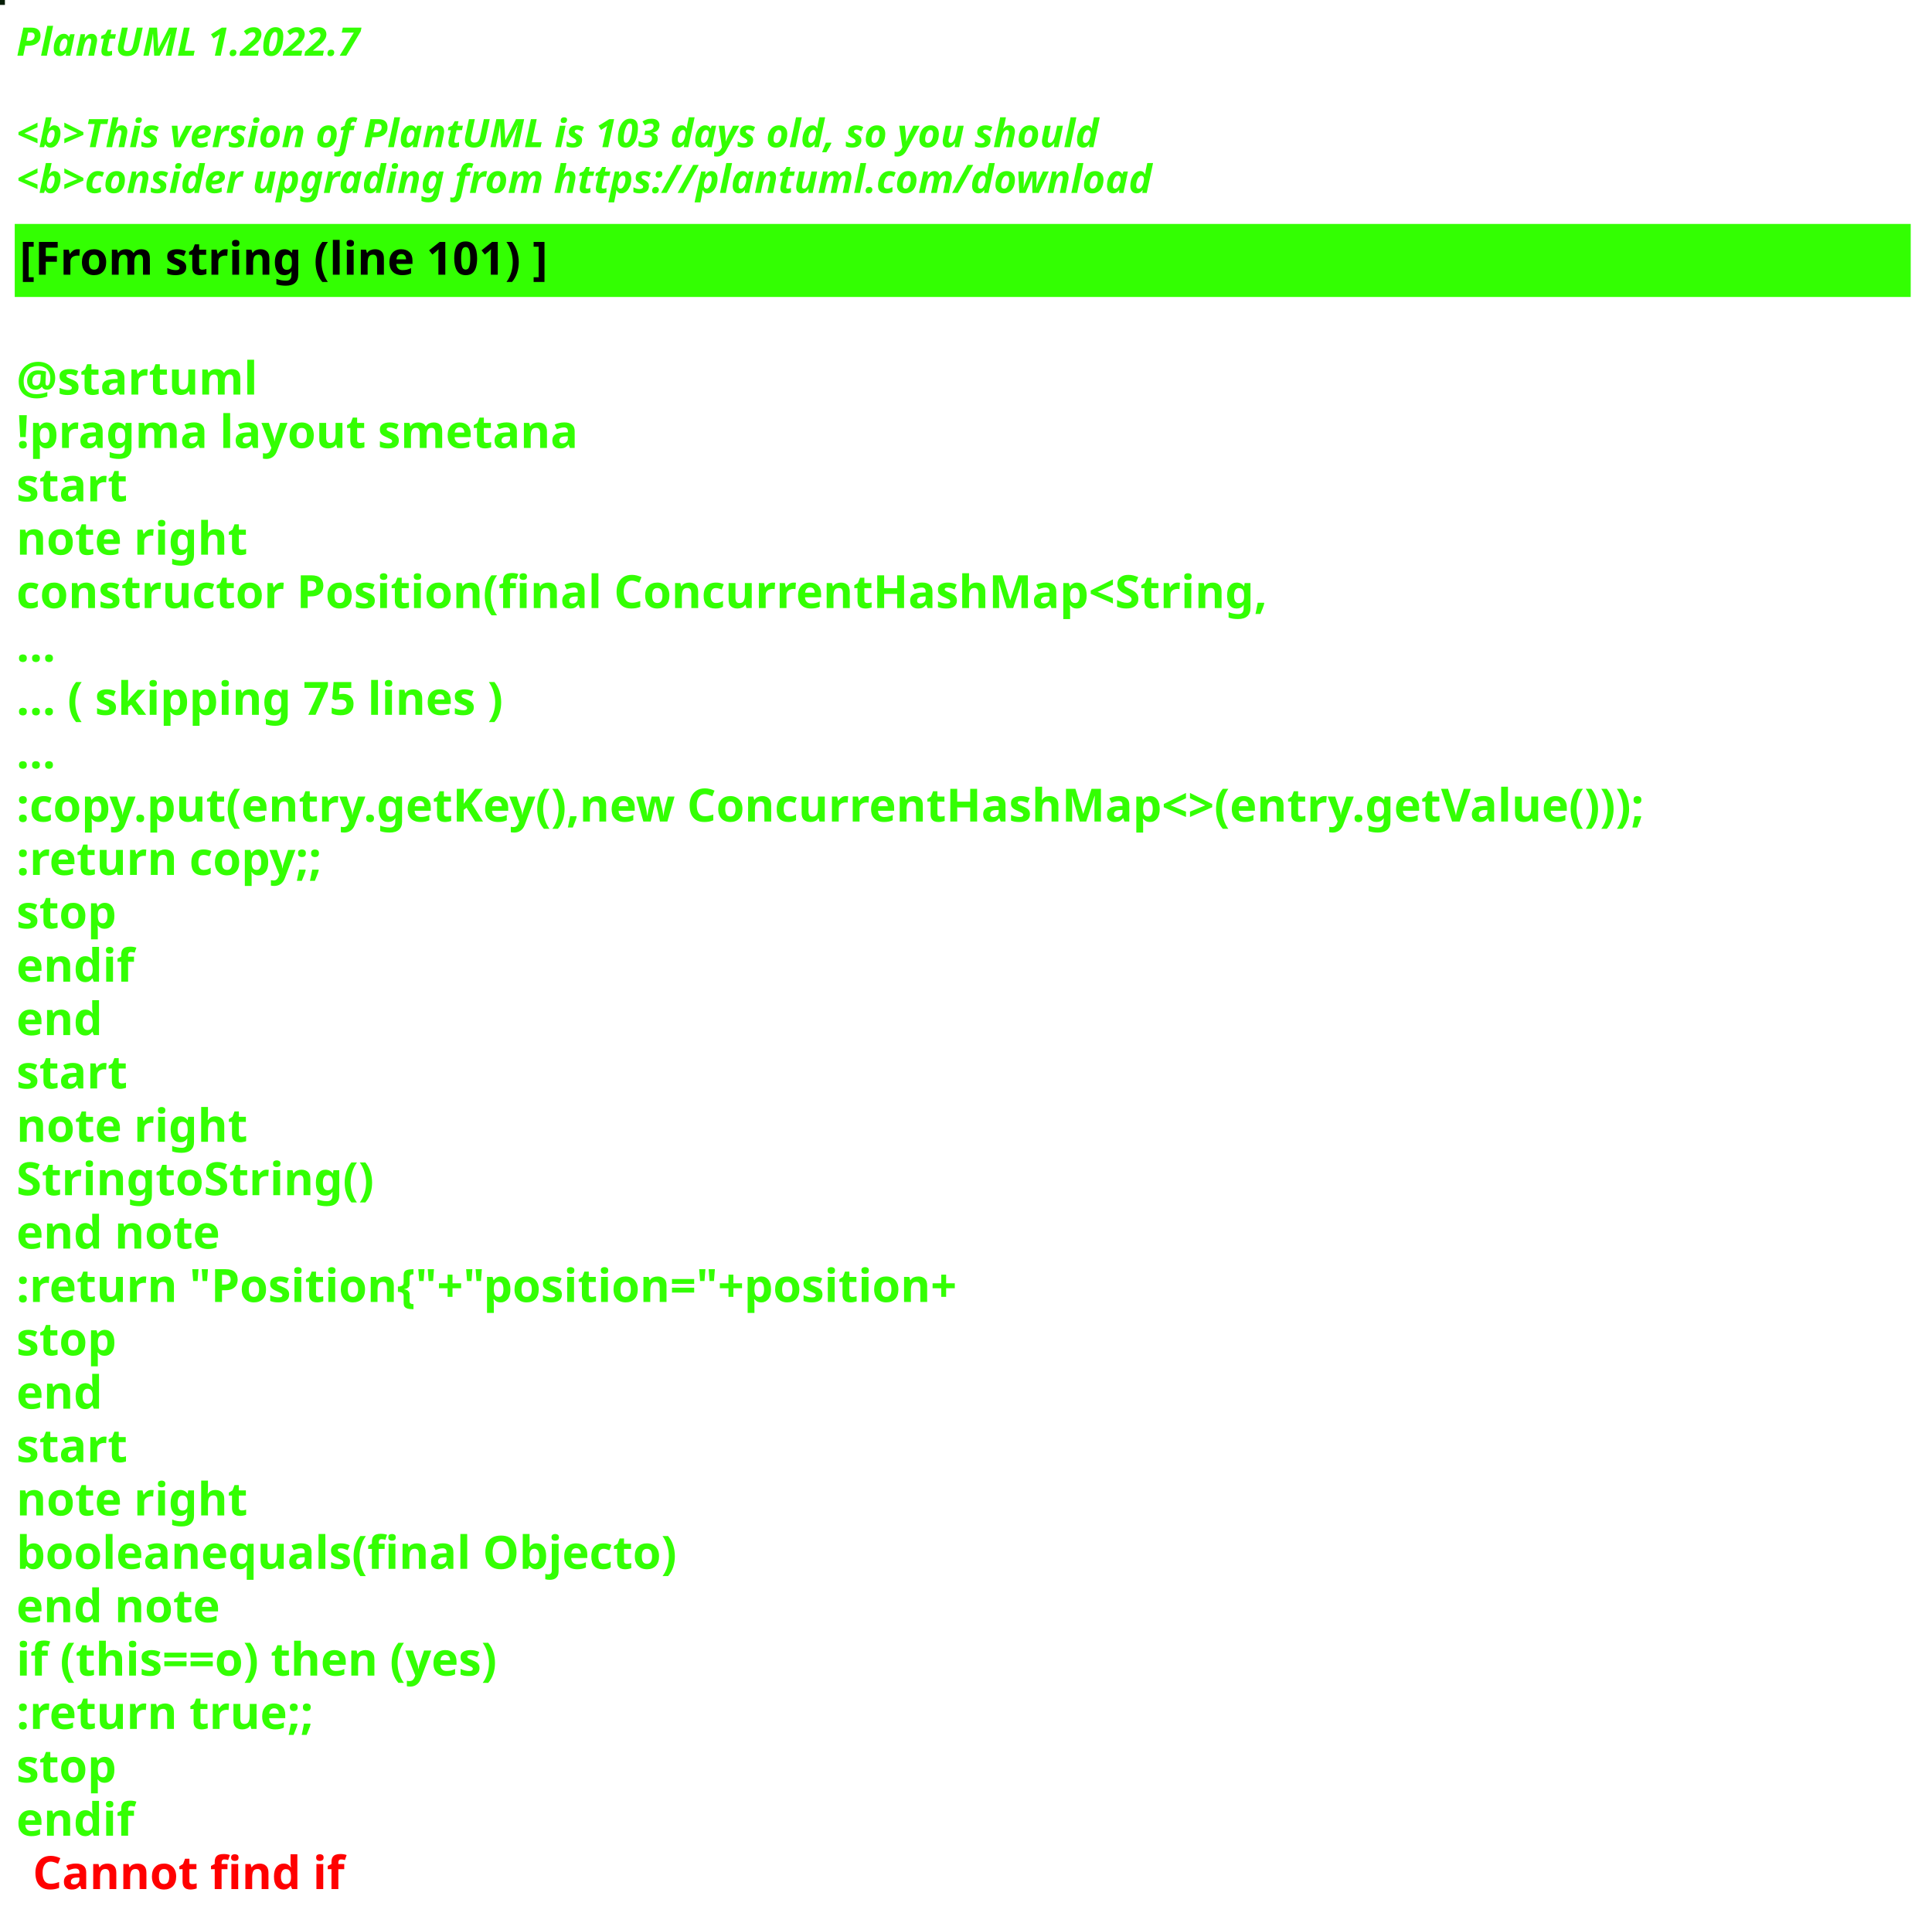
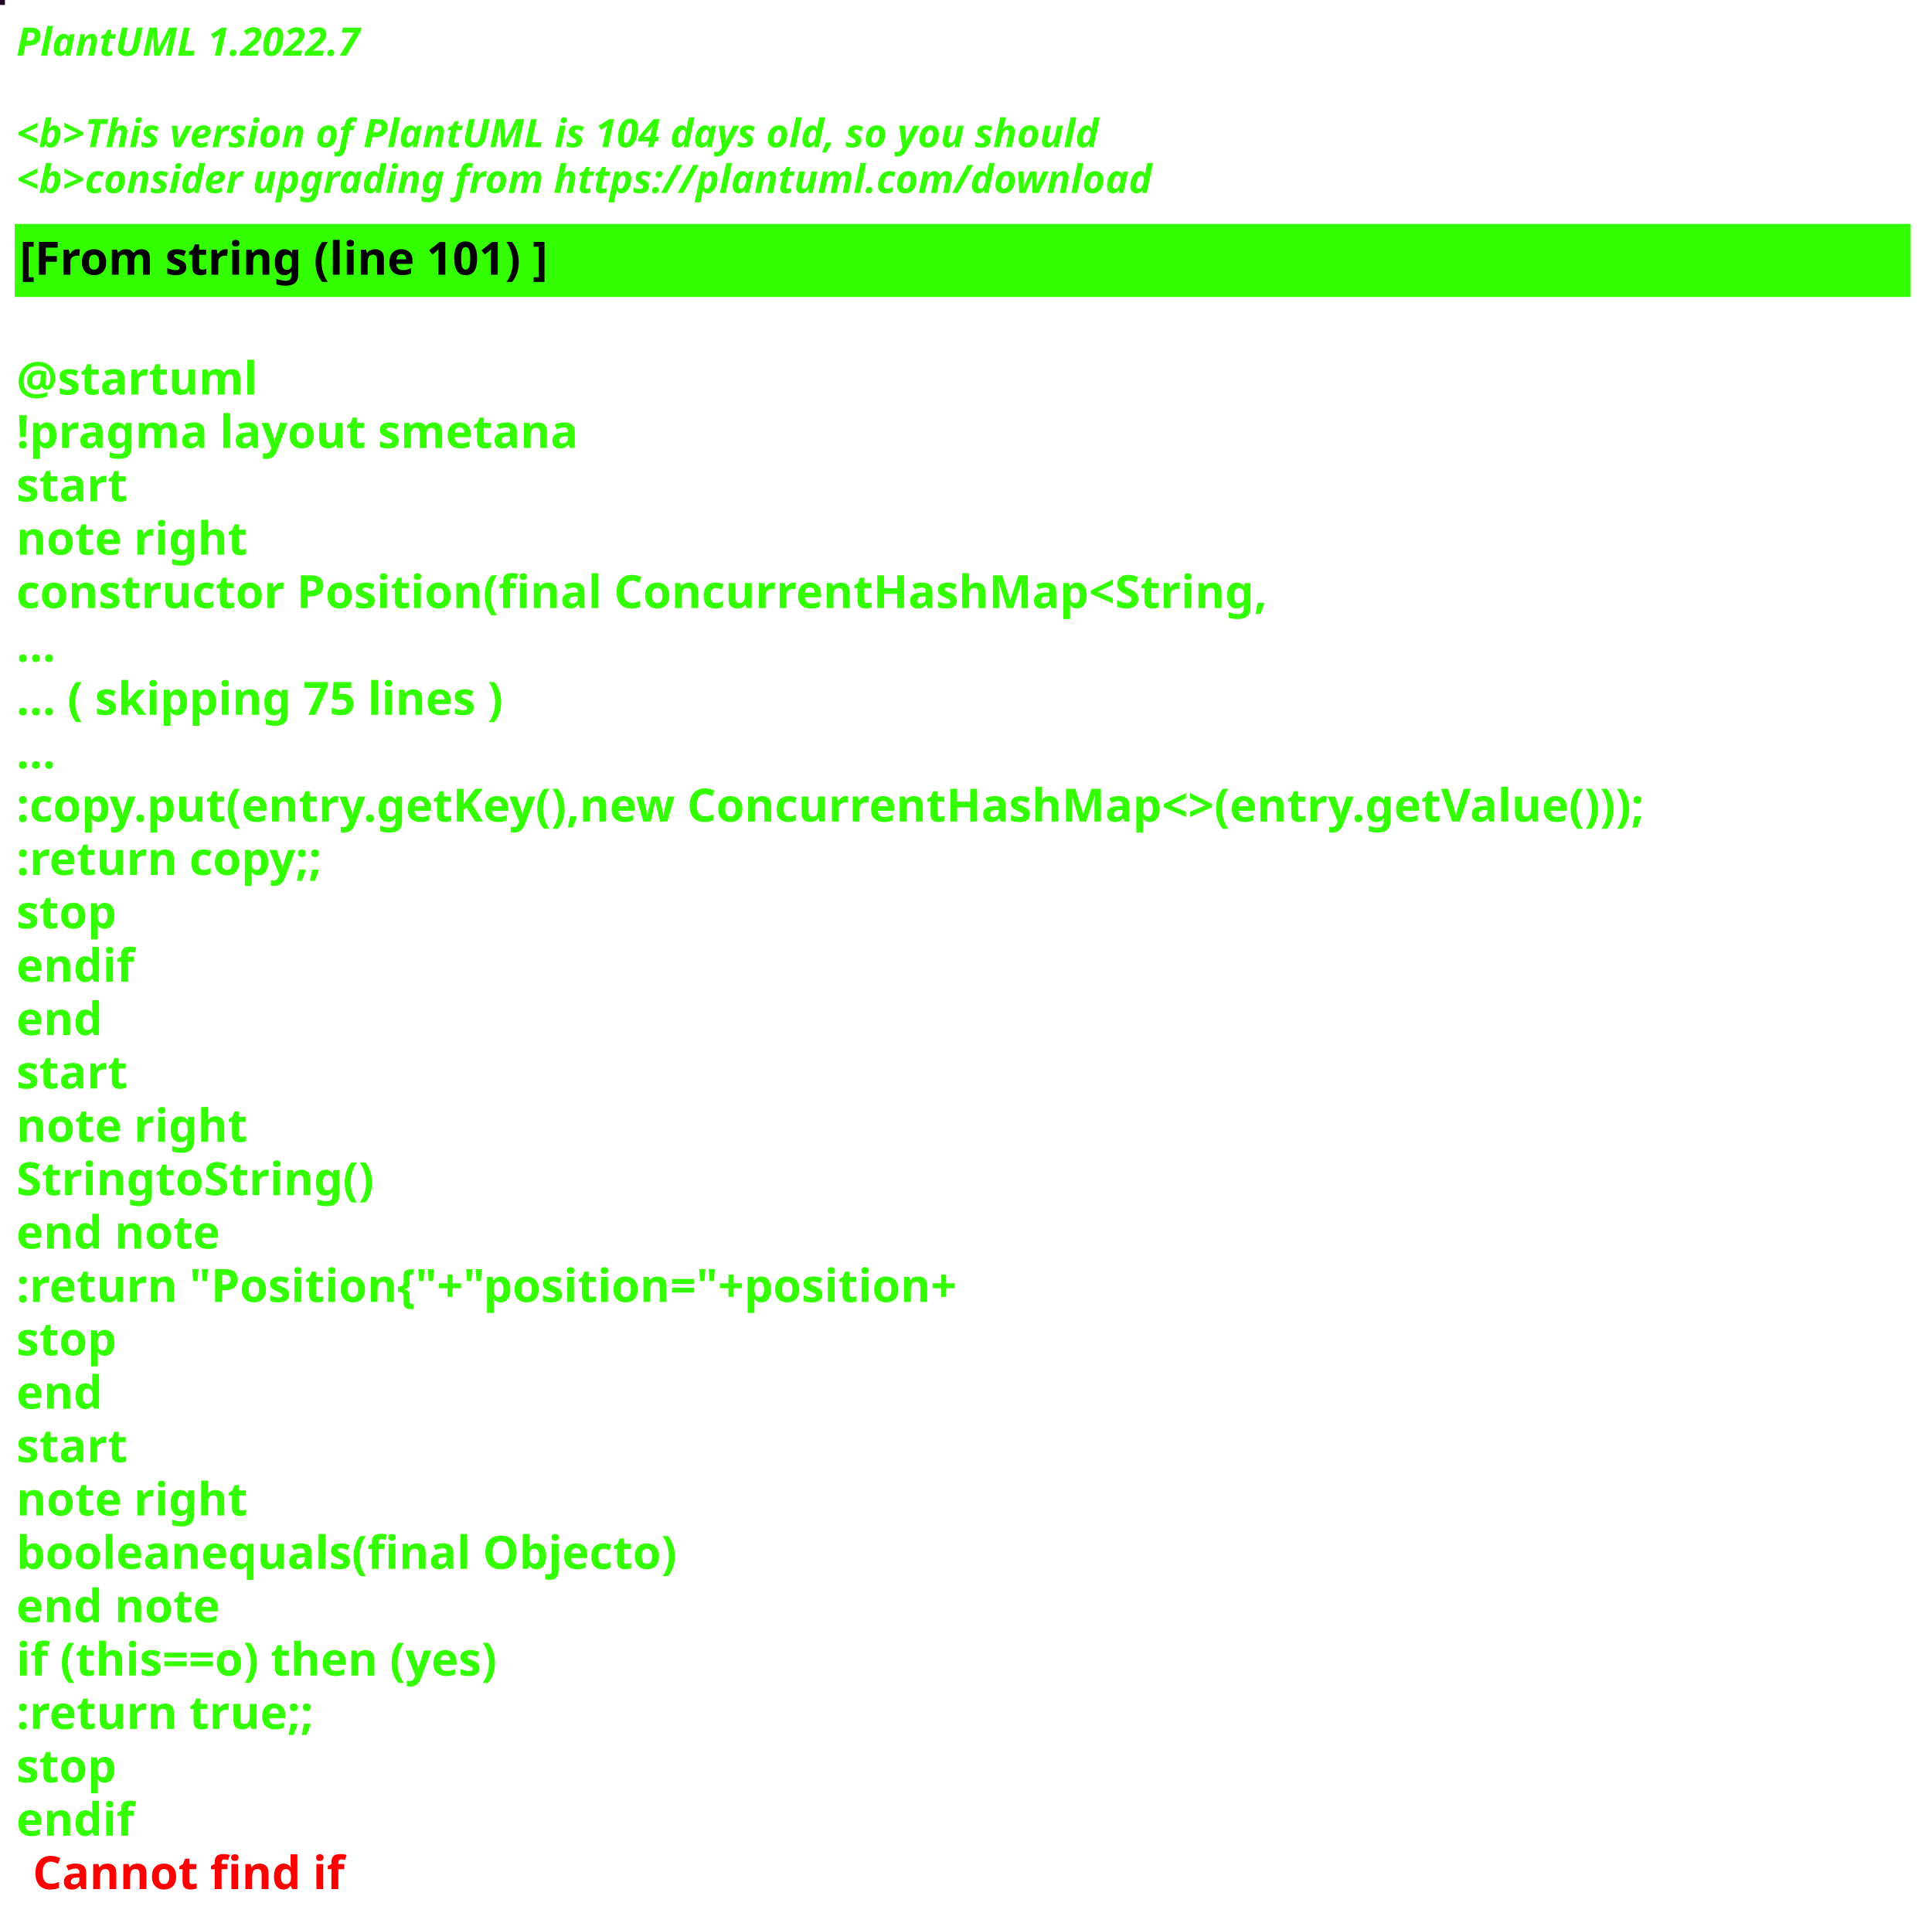
<svg xmlns="http://www.w3.org/2000/svg" contentStyleType="text/css" height="586px" preserveAspectRatio="none" style="width:590px;height:586px;background:#000000;" version="1.1" viewBox="0 0 590 586" width="590px" zoomAndPan="magnify">
  <defs />
  <g>
-     <rect fill="#061D07" height="1" style="stroke:#061D07;stroke-width:1.0;" width="1" x="0" y="0" />
+     <rect fill="#20031F" height="1" style="stroke:#20031F;stroke-width:1.0;" width="1" x="0" y="0" />
    <text fill="#33FF02" font-family="sans-serif" font-size="12" font-style="italic" font-weight="bold" lengthAdjust="spacing" textLength="127" x="5" y="17">PlantUML 1.2022.7</text>
    <text fill="#33FF02" font-family="sans-serif" font-size="12" font-style="italic" font-weight="bold" lengthAdjust="spacing" textLength="4" x="5" y="30.969"> </text>
-     <text fill="#33FF02" font-family="sans-serif" font-size="12" font-style="italic" font-weight="bold" lengthAdjust="spacing" textLength="399" x="5" y="44.938">&lt;b&gt;This version of PlantUML is 103 days old, so you should</text>
+     <text fill="#33FF02" font-family="sans-serif" font-size="12" font-style="italic" font-weight="bold" lengthAdjust="spacing" textLength="399" x="5" y="44.938">&lt;b&gt;This version of PlantUML is 104 days old, so you should</text>
    <text fill="#33FF02" font-family="sans-serif" font-size="12" font-style="italic" font-weight="bold" lengthAdjust="spacing" textLength="408" x="5" y="58.906">&lt;b&gt;consider upgrading from https://plantuml.com/download</text>
    <rect fill="#33FF02" height="21.297" style="stroke:#33FF02;stroke-width:1.0;" width="578" x="5" y="68.875" />
    <text fill="#000000" font-family="sans-serif" font-size="14" font-weight="bold" lengthAdjust="spacing" textLength="188" x="6" y="83.875">[From string (line 101) ]</text>
    <text fill="#33FF02" font-family="sans-serif" font-size="14" font-weight="bold" lengthAdjust="spacing" textLength="5" x="5" y="104.172"> </text>
    <text fill="#33FF02" font-family="sans-serif" font-size="14" font-weight="bold" lengthAdjust="spacing" textLength="79" x="5" y="120.469">@startuml</text>
    <text fill="#33FF02" font-family="sans-serif" font-size="14" font-weight="bold" lengthAdjust="spacing" textLength="190" x="5" y="136.766">!pragma layout smetana</text>
    <text fill="#33FF02" font-family="sans-serif" font-size="14" font-weight="bold" lengthAdjust="spacing" textLength="37" x="5" y="153.062">start</text>
    <text fill="#33FF02" font-family="sans-serif" font-size="14" font-weight="bold" lengthAdjust="spacing" textLength="78" x="5" y="169.359">note right</text>
    <text fill="#33FF02" font-family="sans-serif" font-size="14" font-weight="bold" lengthAdjust="spacing" textLength="430" x="5" y="185.656">constructor Position(final ConcurrentHashMap&lt;String,</text>
    <text fill="#33FF02" font-family="sans-serif" font-size="14" font-weight="bold" lengthAdjust="spacing" textLength="15" x="5" y="201.953">...</text>
    <text fill="#33FF02" font-family="sans-serif" font-size="14" font-weight="bold" lengthAdjust="spacing" textLength="175" x="5" y="218.25">... ( skipping 75 lines )</text>
    <text fill="#33FF02" font-family="sans-serif" font-size="14" font-weight="bold" lengthAdjust="spacing" textLength="15" x="5" y="234.547">...</text>
    <text fill="#33FF02" font-family="sans-serif" font-size="14" font-weight="bold" lengthAdjust="spacing" textLength="578" x="5" y="250.844">:copy.put(entry.getKey(),new ConcurrentHashMap&lt;&gt;(entry.getValue()));</text>
    <text fill="#33FF02" font-family="sans-serif" font-size="14" font-weight="bold" lengthAdjust="spacing" textLength="111" x="5" y="267.141">:return copy;;</text>
    <text fill="#33FF02" font-family="sans-serif" font-size="14" font-weight="bold" lengthAdjust="spacing" textLength="35" x="5" y="283.438">stop</text>
    <text fill="#33FF02" font-family="sans-serif" font-size="14" font-weight="bold" lengthAdjust="spacing" textLength="40" x="5" y="299.734">endif</text>
    <text fill="#33FF02" font-family="sans-serif" font-size="14" font-weight="bold" lengthAdjust="spacing" textLength="30" x="5" y="316.031">end</text>
    <text fill="#33FF02" font-family="sans-serif" font-size="14" font-weight="bold" lengthAdjust="spacing" textLength="37" x="5" y="332.328">start</text>
    <text fill="#33FF02" font-family="sans-serif" font-size="14" font-weight="bold" lengthAdjust="spacing" textLength="78" x="5" y="348.625">note right</text>
    <text fill="#33FF02" font-family="sans-serif" font-size="14" font-weight="bold" lengthAdjust="spacing" textLength="122" x="5" y="364.922">StringtoString()</text>
    <text fill="#33FF02" font-family="sans-serif" font-size="14" font-weight="bold" lengthAdjust="spacing" textLength="71" x="5" y="381.219">end note</text>
    <text fill="#33FF02" font-family="sans-serif" font-size="14" font-weight="bold" lengthAdjust="spacing" textLength="336" x="5" y="397.516">:return "Position{"+"position="+position+</text>
    <text fill="#33FF02" font-family="sans-serif" font-size="14" font-weight="bold" lengthAdjust="spacing" textLength="35" x="5" y="413.812">stop</text>
    <text fill="#33FF02" font-family="sans-serif" font-size="14" font-weight="bold" lengthAdjust="spacing" textLength="30" x="5" y="430.109">end</text>
    <text fill="#33FF02" font-family="sans-serif" font-size="14" font-weight="bold" lengthAdjust="spacing" textLength="37" x="5" y="446.406">start</text>
    <text fill="#33FF02" font-family="sans-serif" font-size="14" font-weight="bold" lengthAdjust="spacing" textLength="78" x="5" y="462.703">note right</text>
    <text fill="#33FF02" font-family="sans-serif" font-size="14" font-weight="bold" lengthAdjust="spacing" textLength="226" x="5" y="479">booleanequals(final Objecto)</text>
    <text fill="#33FF02" font-family="sans-serif" font-size="14" font-weight="bold" lengthAdjust="spacing" textLength="71" x="5" y="495.297">end note</text>
    <text fill="#33FF02" font-family="sans-serif" font-size="14" font-weight="bold" lengthAdjust="spacing" textLength="176" x="5" y="511.594">if (this==o) then (yes)</text>
    <text fill="#33FF02" font-family="sans-serif" font-size="14" font-weight="bold" lengthAdjust="spacing" textLength="106" x="5" y="527.891">:return true;;</text>
    <text fill="#33FF02" font-family="sans-serif" font-size="14" font-weight="bold" lengthAdjust="spacing" textLength="35" x="5" y="544.188">stop</text>
    <text fill="#33FF02" font-family="sans-serif" font-size="14" font-weight="bold" lengthAdjust="spacing" text-decoration="wavy underline" textLength="40" x="5" y="560.484">endif</text>
    <text fill="#FF0000" font-family="sans-serif" font-size="14" font-weight="bold" lengthAdjust="spacing" textLength="106" x="10" y="576.781">Cannot find if</text>
  </g>
</svg>
